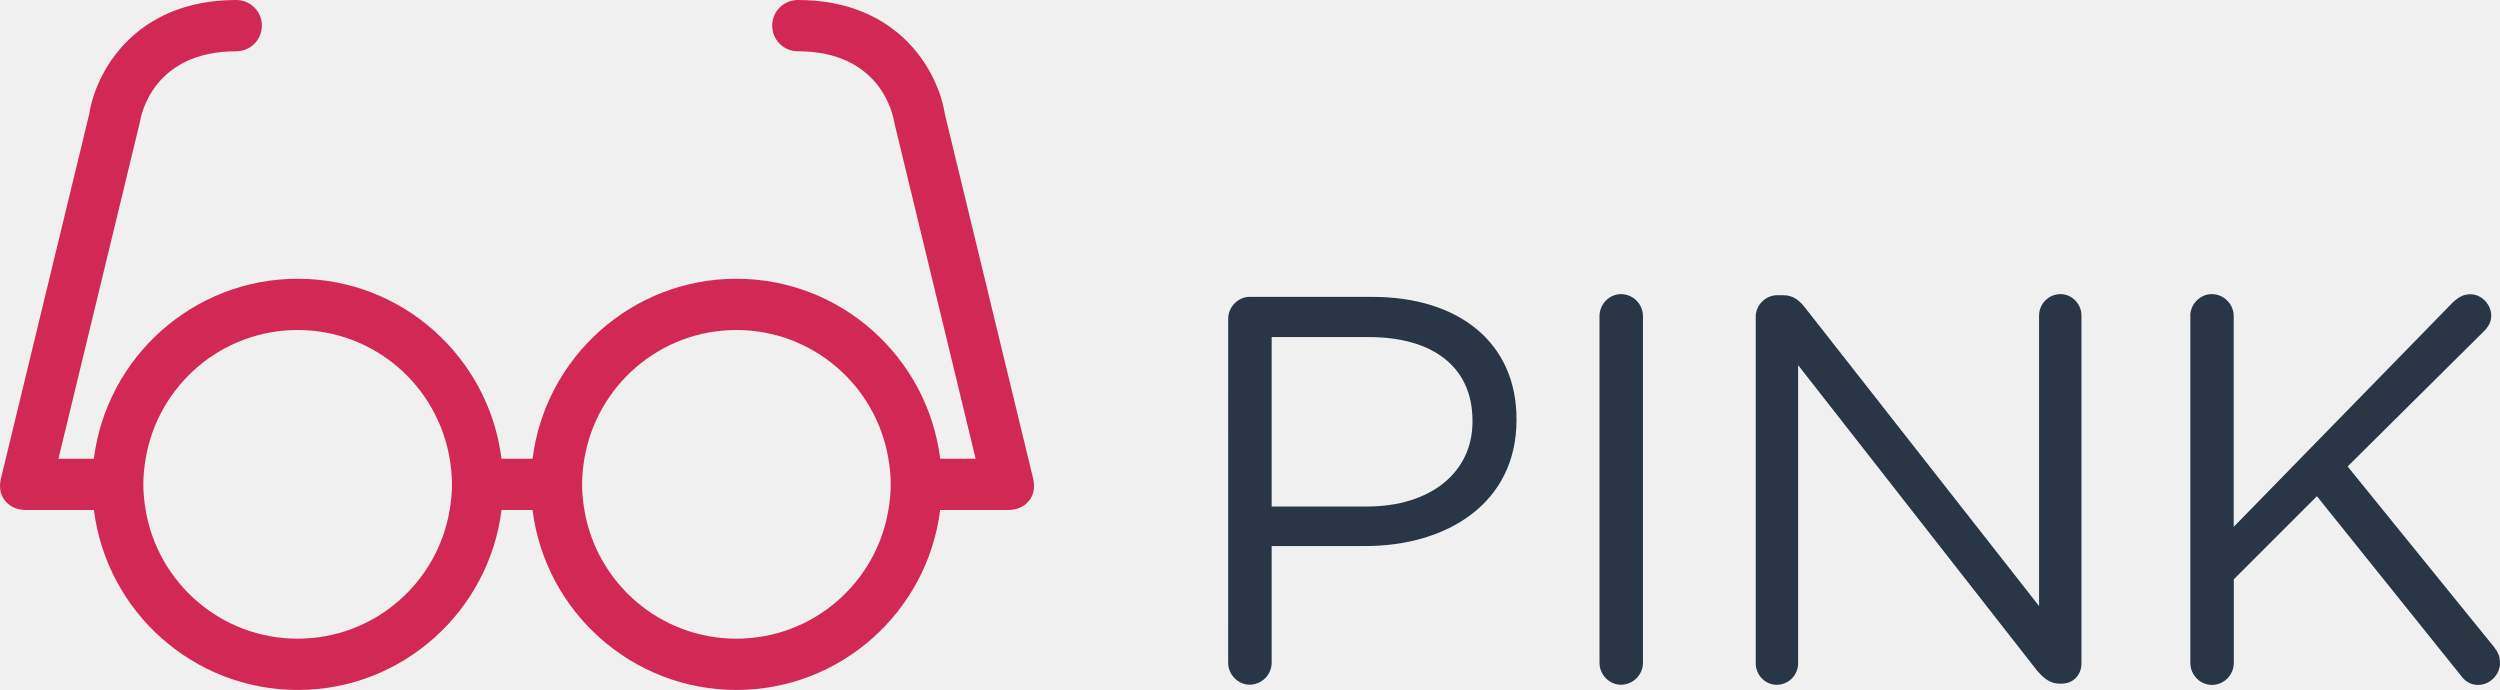
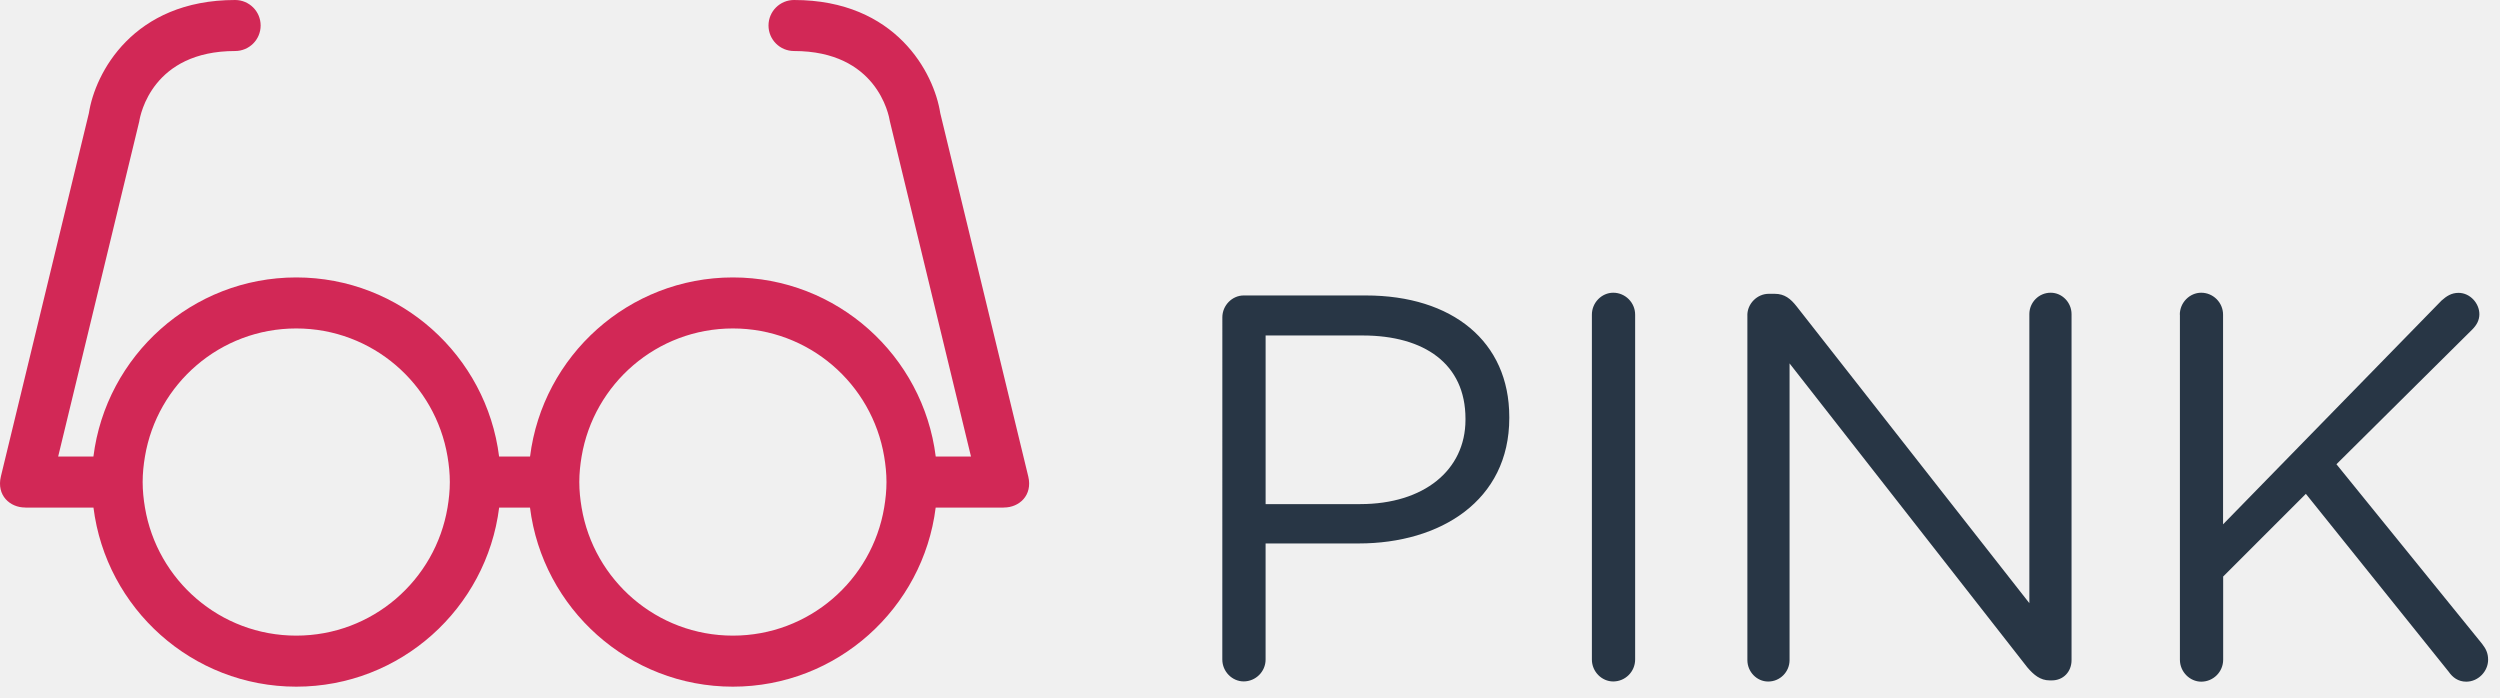
- <svg xmlns="http://www.w3.org/2000/svg" version="1.1" id="Layer_1" x="0px" y="0px" width="146.3px" height="40.375px" viewBox="0 0 146.3 40.375" enable-background="new 0 0 146.3 40.375" xml:space="preserve">
-   <g>
-     <path fill="#283645" d="M71.874,18.661c0-0.708,0.58-1.288,1.256-1.288h7.18c5.087,0,8.436,2.704,8.436,7.146v0.063 c0,4.86-4.057,7.373-8.854,7.373h-5.475v6.825c0,0.708-0.58,1.287-1.289,1.287c-0.676,0-1.256-0.58-1.256-1.287L71.874,18.661 L71.874,18.661z M79.988,29.641c3.734,0,6.182-1.996,6.182-4.959v-0.062c0-3.221-2.414-4.894-6.053-4.894h-5.699v9.917h5.57V29.641 z" />
-     <path fill="#283645" d="M93.603,18.5c0-0.708,0.579-1.288,1.255-1.288c0.709,0,1.288,0.58,1.288,1.288v20.283 c0,0.708-0.579,1.287-1.288,1.287c-0.676,0-1.255-0.579-1.255-1.287V18.5z" />
-     <path fill="#283645" d="M102.744,18.532c0-0.676,0.58-1.256,1.256-1.256h0.354c0.58,0,0.935,0.29,1.288,0.74l13.684,17.45V18.468 c0-0.676,0.547-1.256,1.256-1.256c0.676,0,1.225,0.58,1.225,1.256v20.349c0,0.677-0.48,1.19-1.158,1.19h-0.129 c-0.548,0-0.936-0.321-1.318-0.772l-13.976-17.867v17.449c0,0.677-0.547,1.257-1.257,1.257c-0.676,0-1.223-0.58-1.223-1.257V18.532 H102.744z" />
-     <path fill="#283645" d="M128.173,18.5c0-0.708,0.58-1.288,1.257-1.288c0.708,0,1.286,0.58,1.286,1.288v12.331l12.848-13.16 c0.29-0.257,0.579-0.451,0.998-0.451c0.676,0,1.225,0.612,1.225,1.256c0,0.354-0.162,0.644-0.42,0.901l-7.984,7.92l8.564,10.561 c0.225,0.291,0.354,0.547,0.354,0.936c0,0.676-0.577,1.288-1.285,1.288c-0.482,0-0.807-0.259-1.03-0.58l-8.401-10.464l-4.863,4.861 v4.895c0,0.708-0.578,1.288-1.286,1.288c-0.677,0-1.257-0.58-1.257-1.288V18.5H128.173z" />
-   </g>
-   <path fill="#FFFFFF" d="M60.498,28.266" />
-   <path fill="#D22856" d="M60.462,28.016c-0.002-0.009-5.175-21.365-5.175-21.365C54.926,4.303,52.694,0,46.688,0 c-0.829,0-1.5,0.671-1.5,1.5s0.671,1.5,1.5,1.5c4.856,0,5.575,3.729,5.639,4.143l4.767,19.701h-2.073 c-0.742-5.927-5.802-10.531-11.927-10.531s-11.186,4.604-11.927,10.531h-1.82c-0.741-5.927-5.802-10.531-11.927-10.531 S6.235,20.917,5.493,26.844H3.42L8.187,7.143C8.25,6.729,8.97,3,13.826,3c0.829,0,1.5-0.671,1.5-1.5S14.655,0,13.826,0 C7.82,0,5.588,4.303,5.227,6.651c0,0-5.173,21.356-5.175,21.365c-0.266,1.109,0.531,1.826,1.426,1.826 c0.012,0,0.023,0.004,0.036,0.004h3.982c0.741,5.926,5.802,10.53,11.927,10.53s11.185-4.604,11.927-10.53h1.814 c0.742,5.926,5.802,10.53,11.927,10.53s11.186-4.604,11.927-10.53H59c0.012,0,0.023-0.004,0.036-0.004 C59.931,29.842,60.728,29.125,60.462,28.016z M26.315,29.844c-0.715,4.272-4.421,7.531-8.896,7.531s-8.18-3.259-8.896-7.531 c-0.082-0.488-0.135-0.988-0.135-1.5s0.053-1.011,0.135-1.5c0.715-4.271,4.421-7.531,8.896-7.531s8.18,3.26,8.896,7.531 c0.082,0.489,0.135,0.988,0.135,1.5S26.397,29.355,26.315,29.844z M51.99,29.844c-0.716,4.272-4.421,7.531-8.896,7.531 c-4.475,0-8.181-3.259-8.896-7.531c-0.082-0.488-0.135-0.988-0.135-1.5s0.053-1.011,0.135-1.5c0.716-4.271,4.421-7.531,8.896-7.531 c4.475,0,8.181,3.26,8.896,7.531c0.082,0.489,0.135,0.988,0.135,1.5S52.072,29.355,51.99,29.844z" />
+ <svg xmlns="http://www.w3.org/2000/svg" width="147" height="41">
+   <path d="M71.874 18.661c0-.708.58-1.288 1.256-1.288h7.18c5.087 0 8.436 2.704 8.436 7.146v.063c0 4.86-4.057 7.373-8.854 7.373h-5.475v6.825c0 .708-.58 1.287-1.289 1.287-.676 0-1.256-.58-1.256-1.287l.002-20.119zm8.114 10.98c3.734 0 6.182-1.996 6.182-4.959v-.062c0-3.221-2.414-4.894-6.053-4.894h-5.699v9.917h5.57v-.002zM93.603 18.5c0-.708.579-1.288 1.255-1.288.709 0 1.288.58 1.288 1.288v20.283a1.29 1.29 0 0 1-1.288 1.287c-.676 0-1.255-.579-1.255-1.287V18.5zm9.141.032c0-.676.58-1.256 1.256-1.256h.354c.58 0 .935.29 1.288.74l13.684 17.45V18.468c0-.676.547-1.256 1.256-1.256.676 0 1.225.58 1.225 1.256v20.349c0 .677-.48 1.19-1.158 1.19h-.129c-.548 0-.936-.321-1.318-.772l-13.976-17.867v17.449c0 .677-.547 1.257-1.257 1.257-.676 0-1.223-.58-1.223-1.257V18.532h-.002zm25.429-.032c0-.708.58-1.288 1.257-1.288.708 0 1.286.58 1.286 1.288v12.331l12.848-13.16c.29-.257.579-.451.998-.451.676 0 1.225.612 1.225 1.256 0 .354-.162.644-.42.901l-7.984 7.92 8.564 10.561c.225.291.354.547.354.936 0 .676-.577 1.288-1.285 1.288-.482 0-.807-.259-1.03-.58l-8.401-10.464-4.863 4.861v4.895a1.29 1.29 0 0 1-1.286 1.288c-.677 0-1.257-.58-1.257-1.288V18.5h-.006z" fill="#283645" />
+   <path fill="#D22856" d="M60.462 28.016L55.287 6.651C54.926 4.303 52.694 0 46.688 0a1.5 1.5 0 1 0 0 3c4.856 0 5.575 3.729 5.639 4.143l4.767 19.701h-2.073c-.742-5.927-5.802-10.531-11.927-10.531s-11.186 4.604-11.927 10.531h-1.82c-.741-5.927-5.802-10.531-11.927-10.531S6.235 20.917 5.493 26.844H3.42L8.187 7.143C8.25 6.729 8.97 3 13.826 3a1.5 1.5 0 1 0 0-3C7.82 0 5.588 4.303 5.227 6.651L.052 28.016c-.266 1.109.531 1.826 1.426 1.826l.036.004h3.982c.741 5.926 5.802 10.53 11.927 10.53s11.185-4.604 11.927-10.53h1.814c.742 5.926 5.802 10.53 11.927 10.53s11.186-4.604 11.927-10.53H59l.036-.004c.895 0 1.692-.717 1.426-1.826zm-34.147 1.828c-.715 4.272-4.421 7.531-8.896 7.531s-8.18-3.259-8.896-7.531c-.082-.488-.135-.988-.135-1.5s.053-1.011.135-1.5c.715-4.271 4.421-7.531 8.896-7.531s8.18 3.26 8.896 7.531c.082.489.135.988.135 1.5s-.053 1.011-.135 1.5zm25.675 0c-.716 4.272-4.421 7.531-8.896 7.531-4.475 0-8.181-3.259-8.896-7.531-.082-.488-.135-.988-.135-1.5s.053-1.011.135-1.5c.716-4.271 4.421-7.531 8.896-7.531 4.475 0 8.181 3.26 8.896 7.531.082.489.135.988.135 1.5s-.053 1.011-.135 1.5z" />
</svg>
